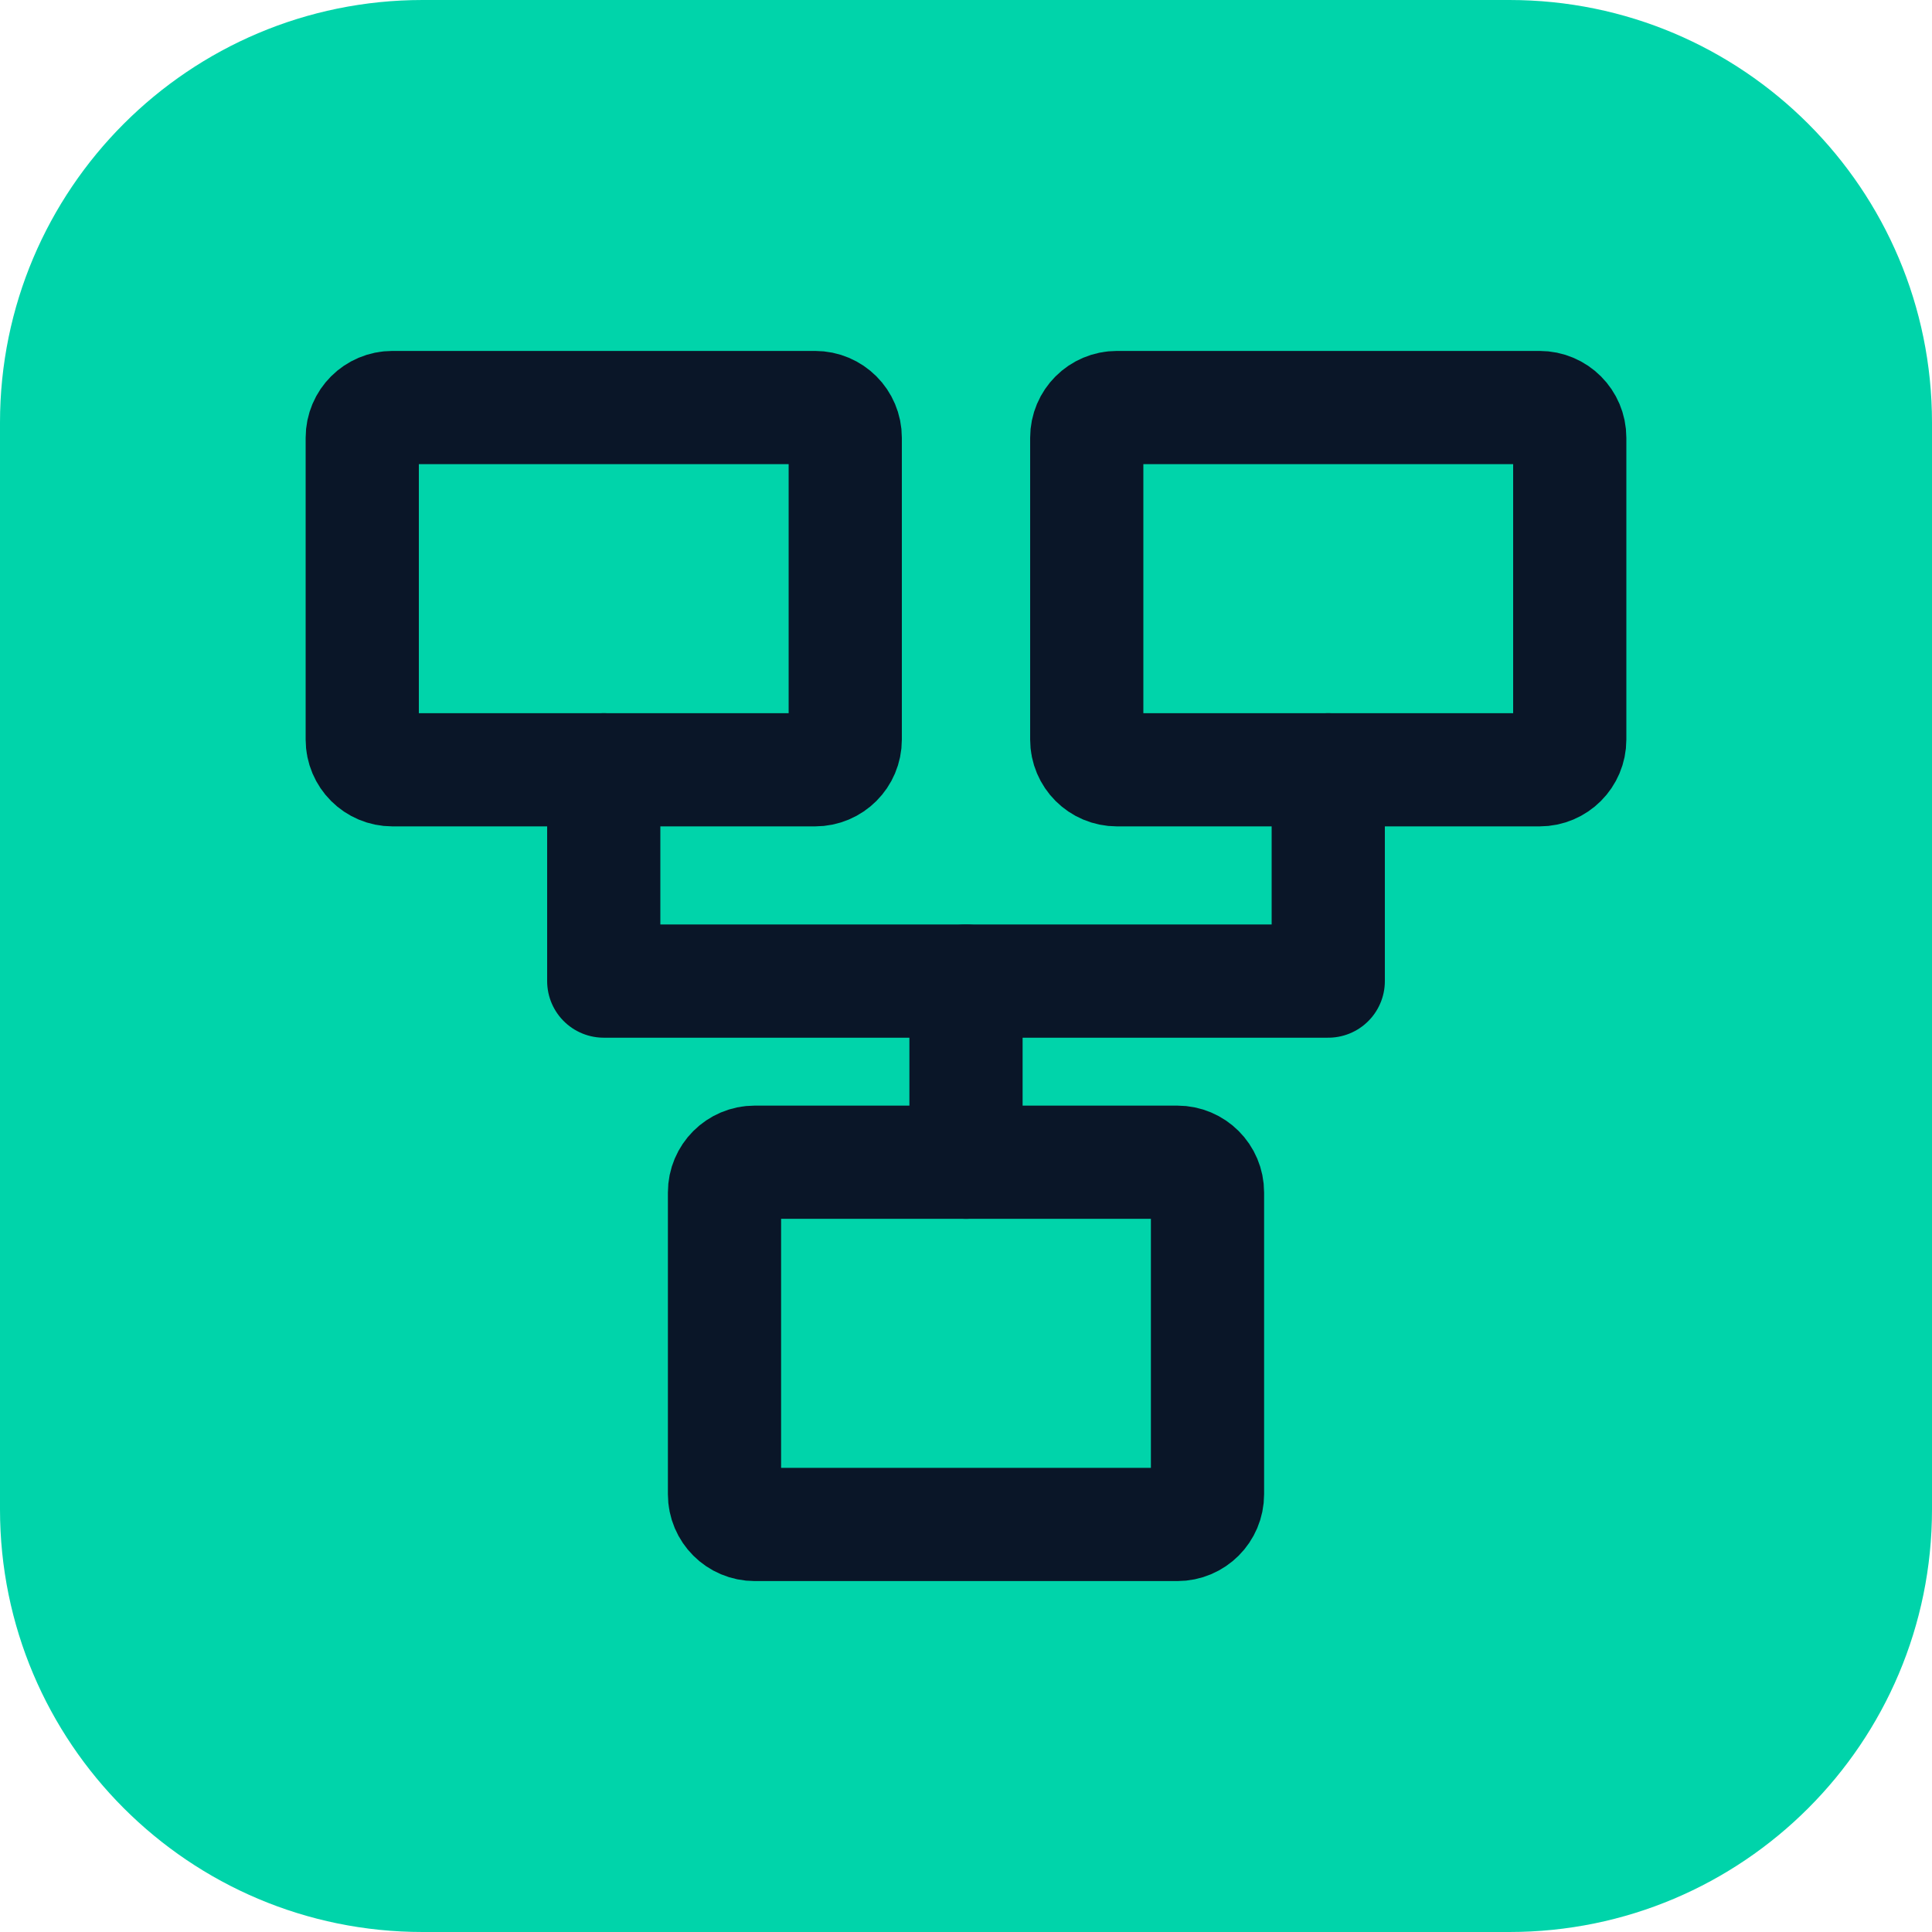
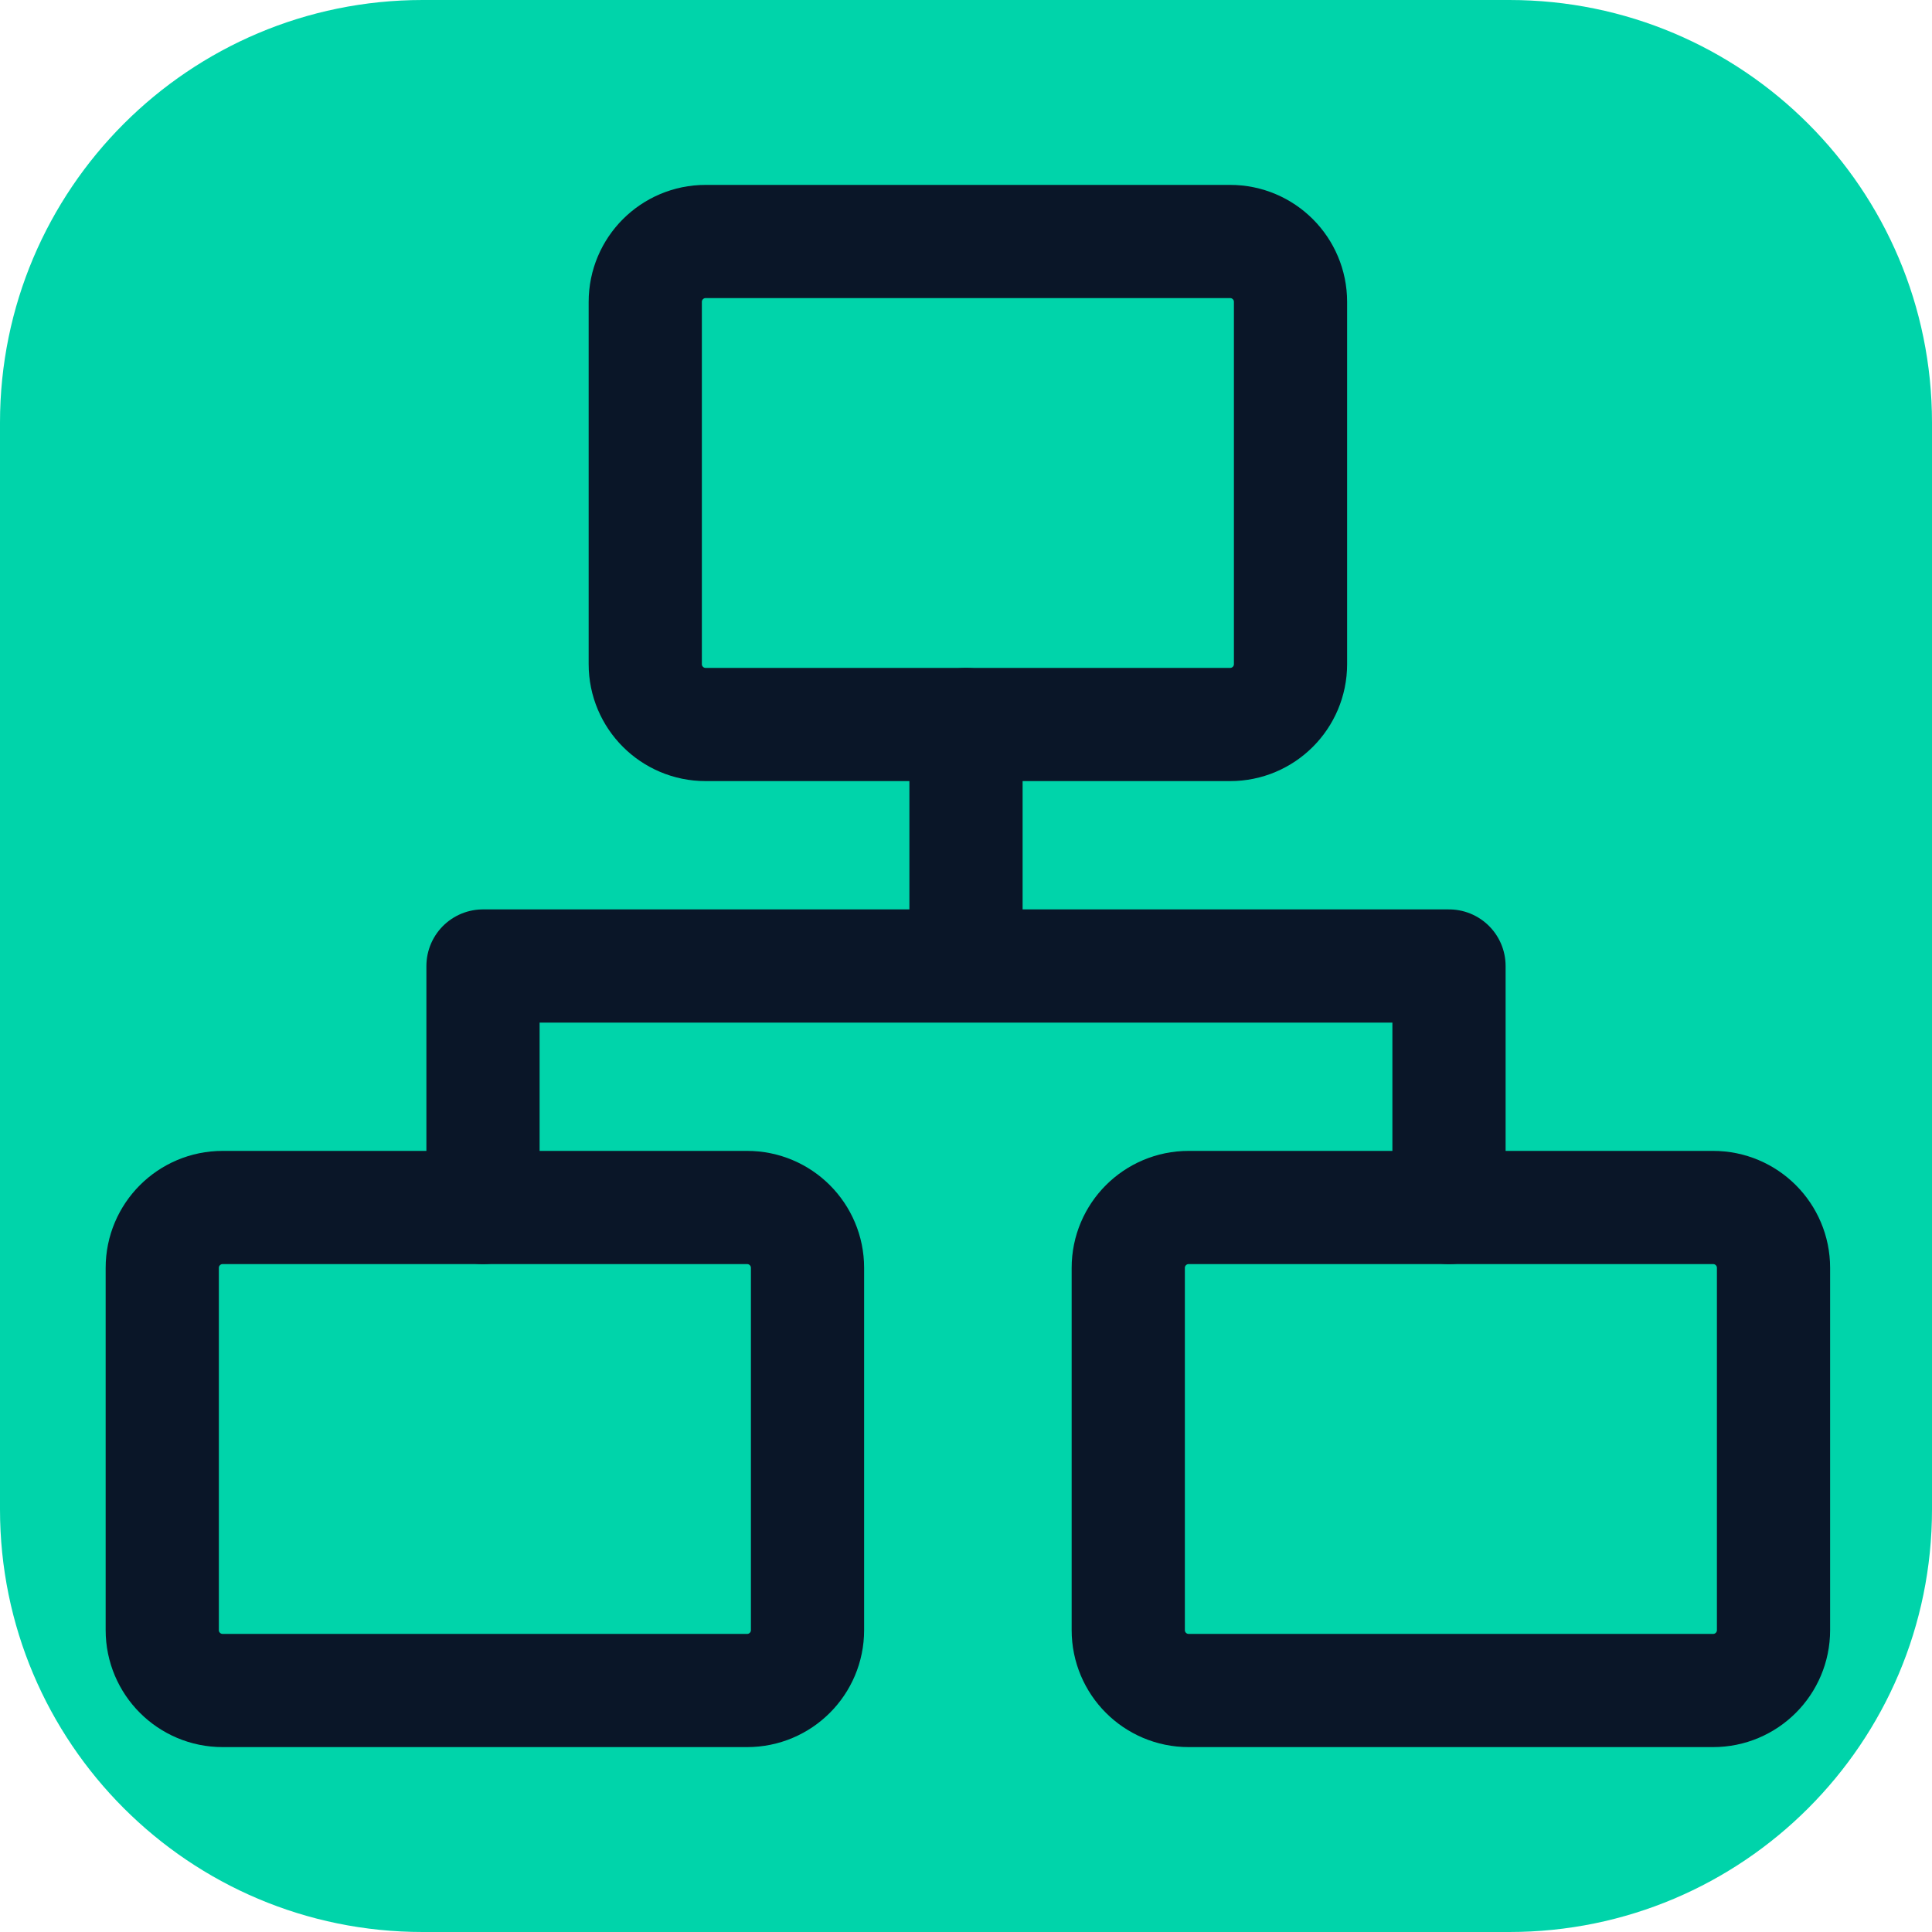
<svg xmlns="http://www.w3.org/2000/svg" width="512" height="512" viewBox="0 0 512 512">
  <rect width="512" height="512" rx="112" fill="#00D4AA" />
  <g fill="none" stroke="#0A1628" stroke-width="30" stroke-linejoin="round" stroke-linecap="round">
-     <rect x="96" y="108" width="128" height="96" rx="8" />
-     <rect x="288" y="108" width="128" height="96" rx="8" />
-     <rect x="192" y="308" width="128" height="96" rx="8" />
-     <path d="M160 204v56h192v-56" />
-     <path d="M256 260v48" />
+     <rect x="171" y="64" width="171" height="128" rx="16" />
+     <rect x="43" y="320" width="171" height="128" rx="16" />
+     <rect x="299" y="320" width="171" height="128" rx="16" />
+     <path d="M256 192v64M128 256h256M128 256v64M384 256v64" />
  </g>
</svg>
